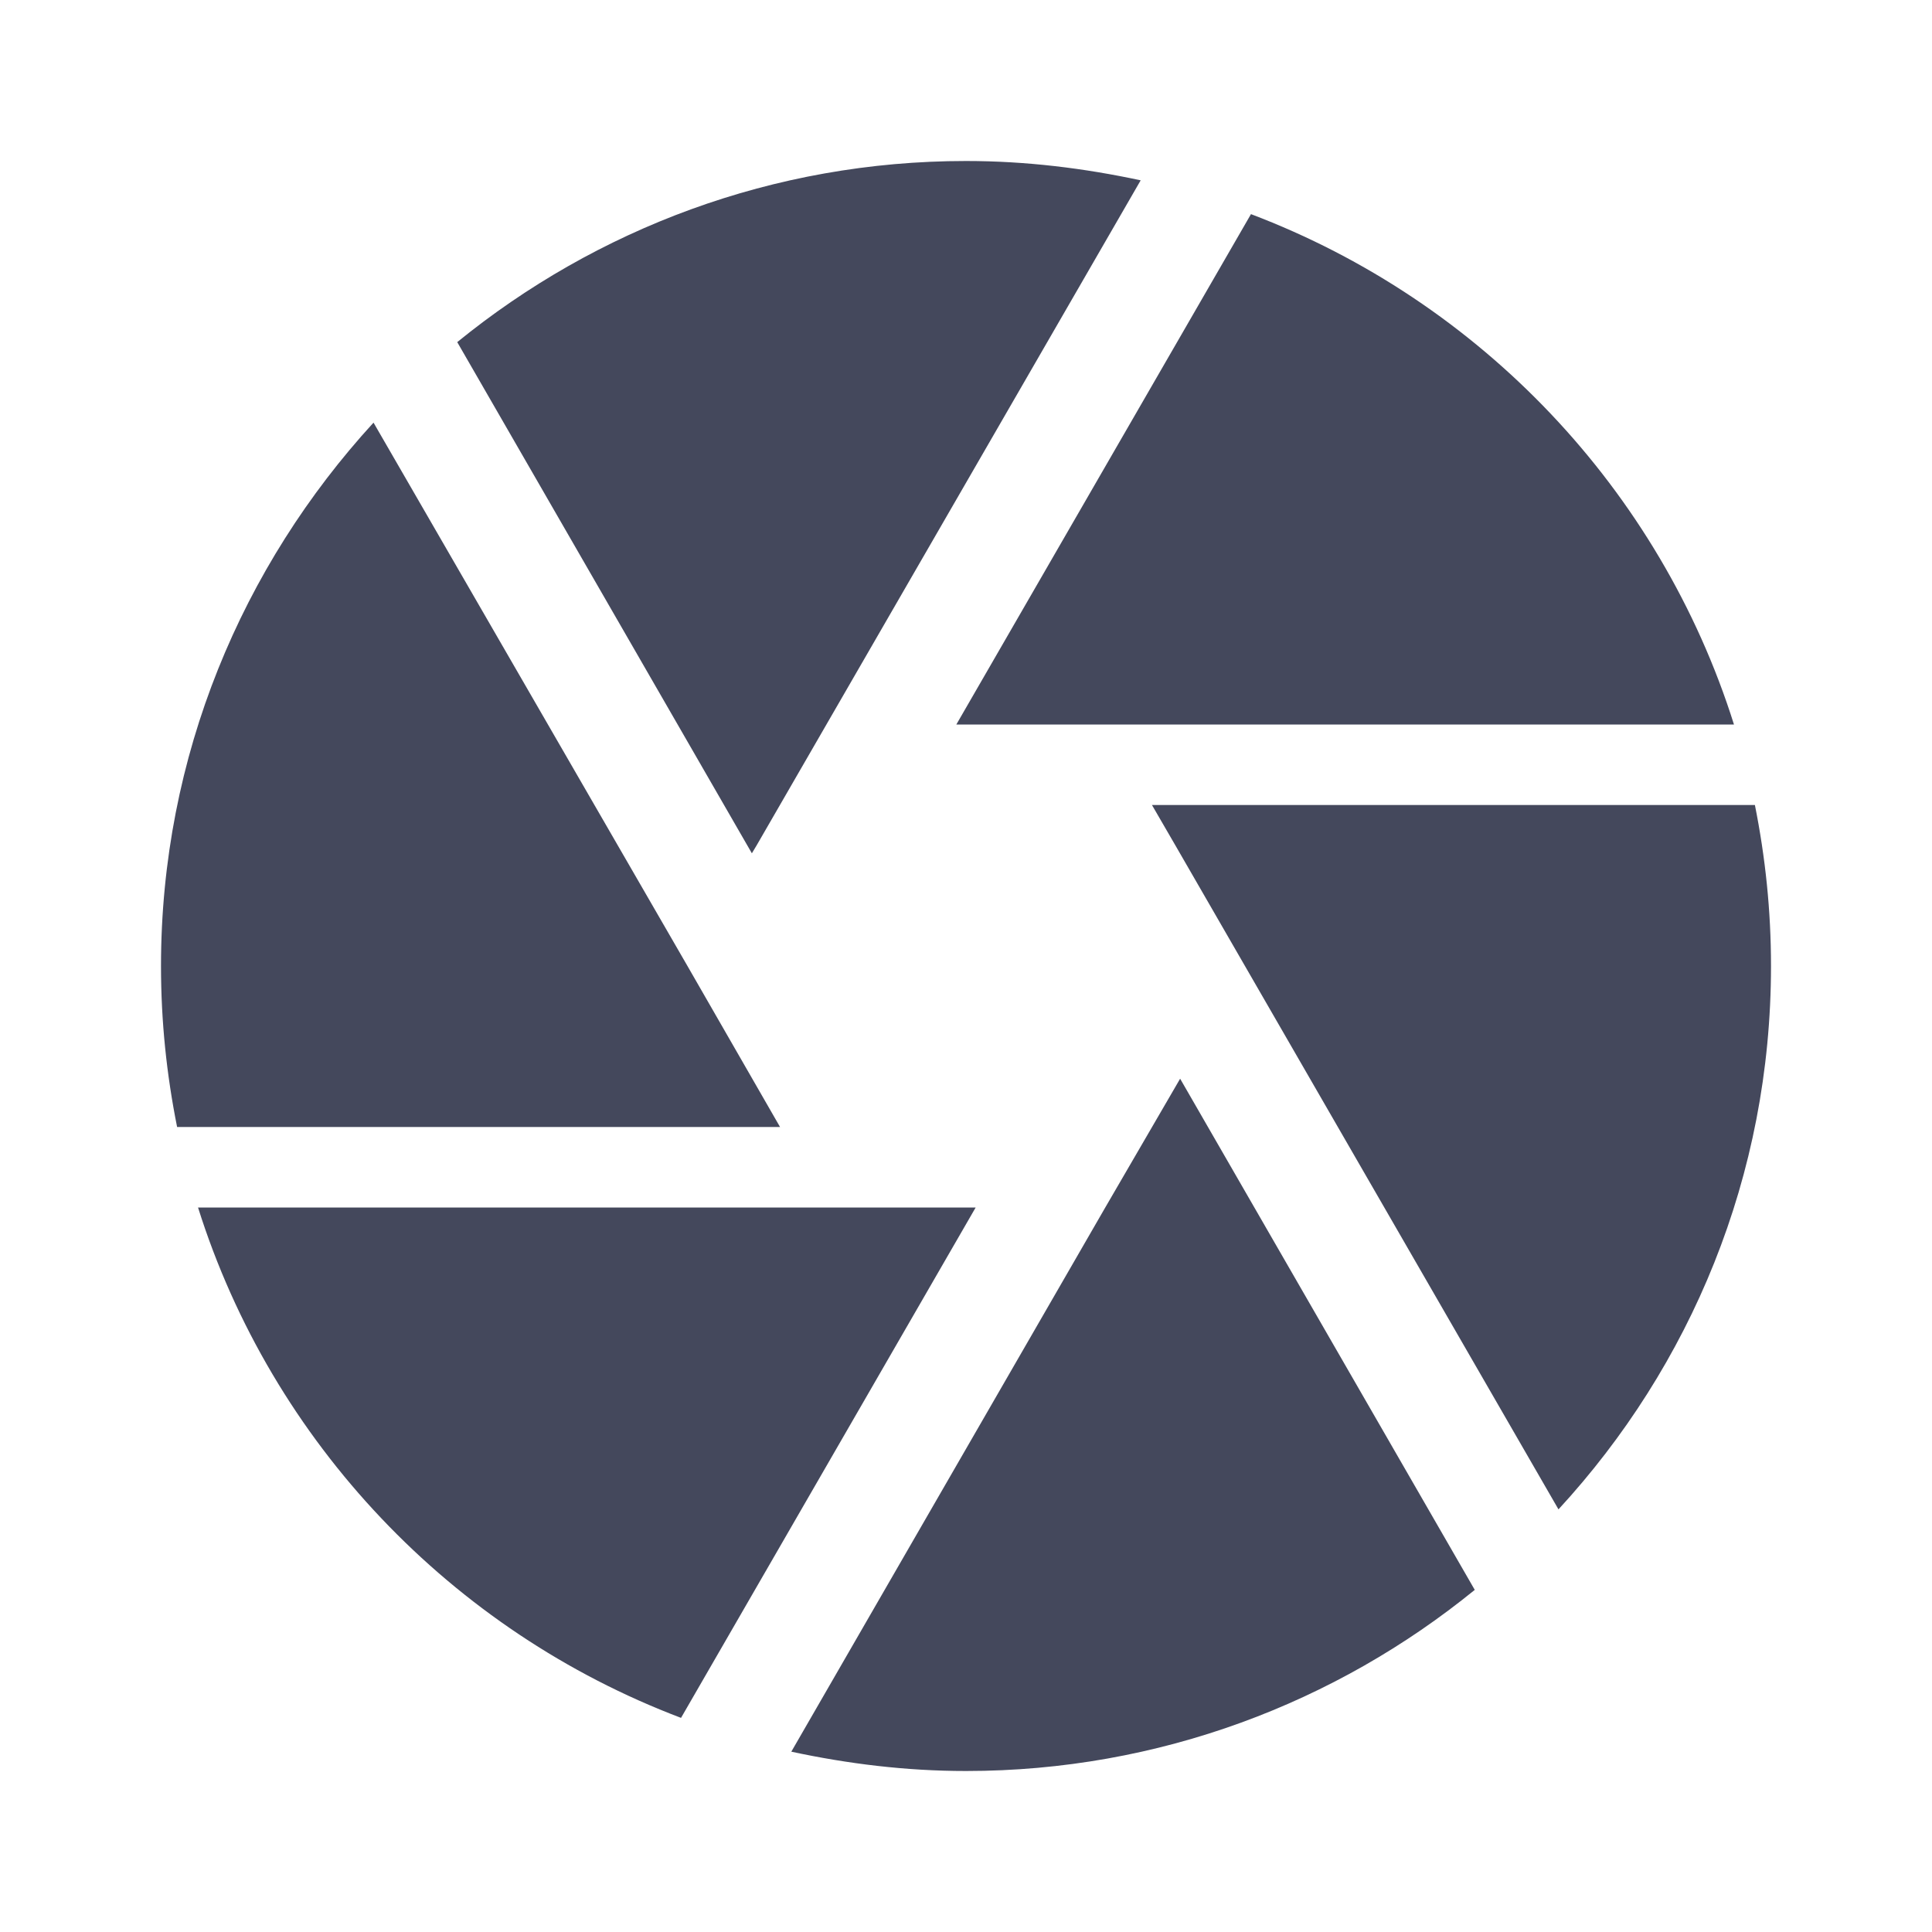
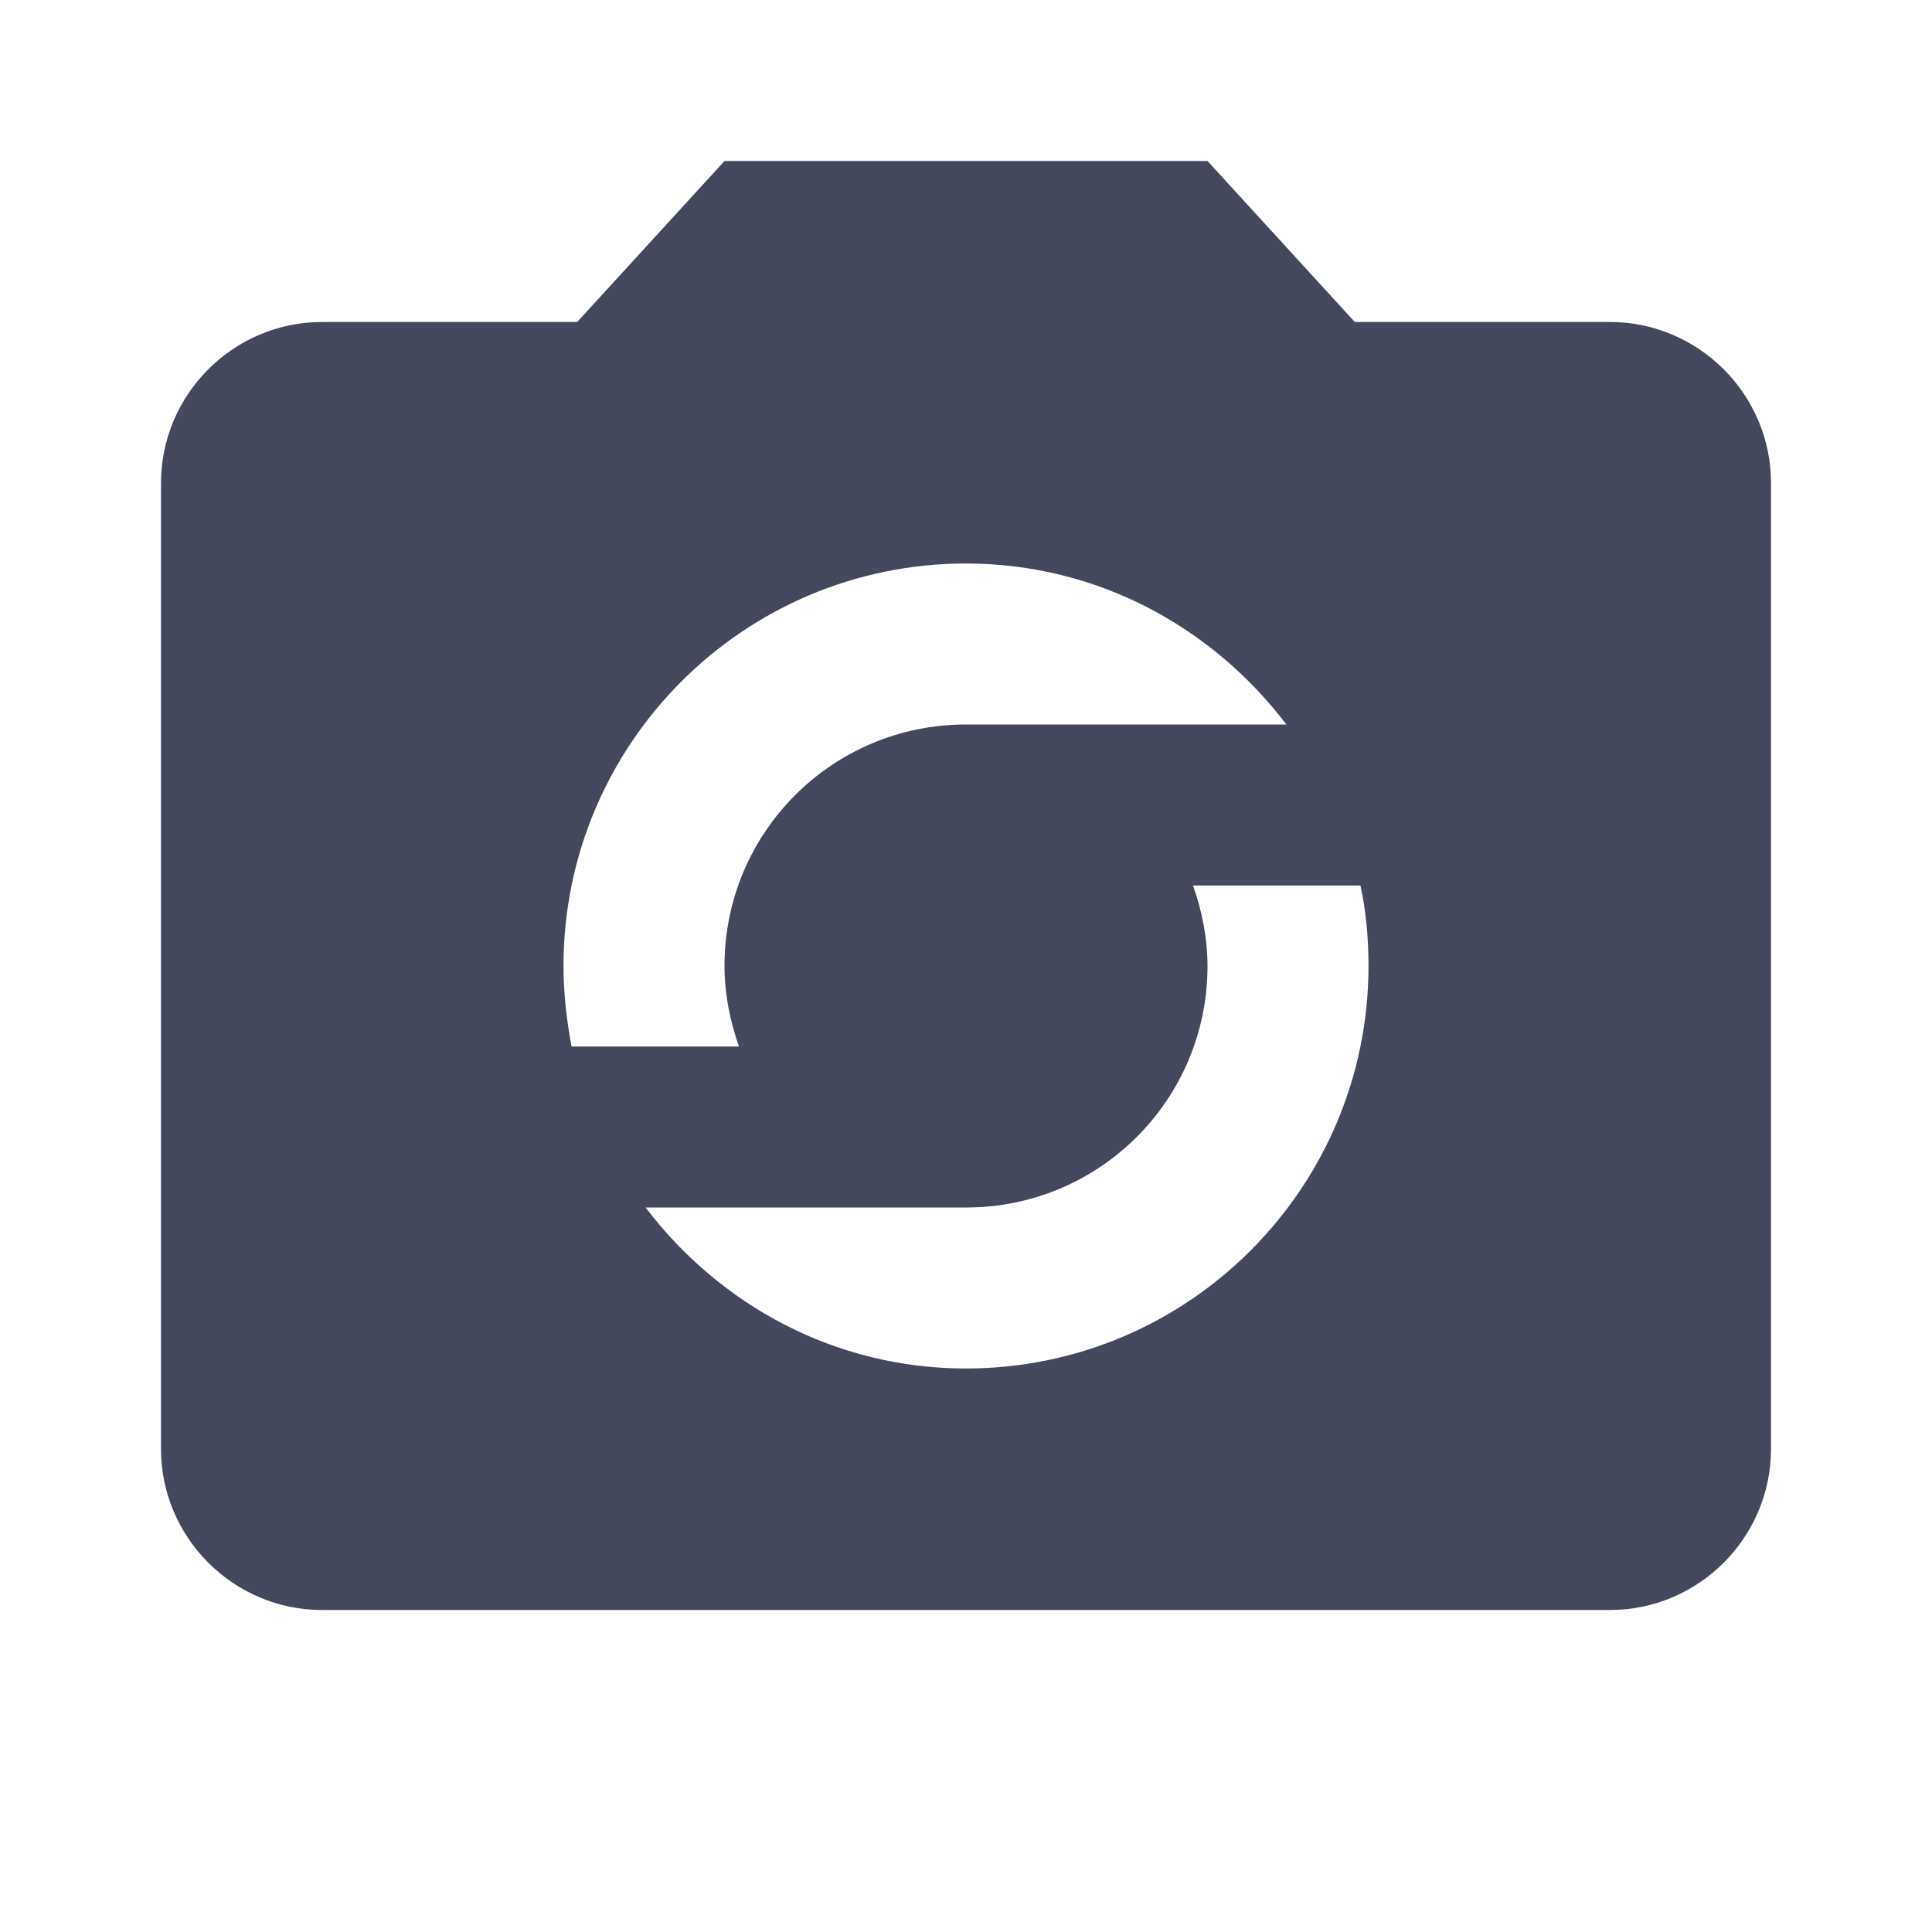
<svg xmlns="http://www.w3.org/2000/svg" fill="#44485c" height="48" viewBox="0 0 24 24" width="48">
  <path d="M0 0h24v24H0z" fill="none" />
-   <path d="M9.4 10.5l4.77-8.26C13.47 2.09 12.75 2 12 2c-2.4 0-4.6.85-6.32 2.25l3.66 6.35.06-.1zM21.54 9c-.92-2.92-3.15-5.26-6-6.34L11.88 9h9.66zm.26 1h-7.49l.29.5 4.76 8.25C21 16.97 22 14.61 22 12c0-.69-.07-1.35-.2-2zM8.54 12l-3.9-6.75C3.01 7.03 2 9.39 2 12c0 .69.07 1.35.2 2h7.49l-1.15-2zm-6.08 3c.92 2.92 3.15 5.26 6 6.34L12.12 15H2.46zm11.27 0l-3.9 6.76c.7.15 1.42.24 2.17.24 2.4 0 4.6-.85 6.32-2.25l-3.66-6.35-.93 1.6z" />
+   <path d="M20 4h-3.17L15 2H9L7.17 4H4c-1.1 0-2 .9-2 2v12c0 1.1.9 2 2 2h16c1.1 0 2-.9 2-2V6c0-1.1-.9-2-2-2zm-8 3c1.63 0 3.06.79 3.98 2H12c-1.66 0-3 1.34-3 3 0 .35.07.69.18 1H7.1c-.06-.32-.1-.66-.1-1 0-2.76 2.24-5 5-5zm0 10c-1.63 0-3.06-.79-3.98-2H12c1.66 0 3-1.34 3-3 0-.35-.07-.69-.18-1h2.08c.07.32.1.66.1 1 0 2.76-2.24 5-5 5z" />
</svg>
